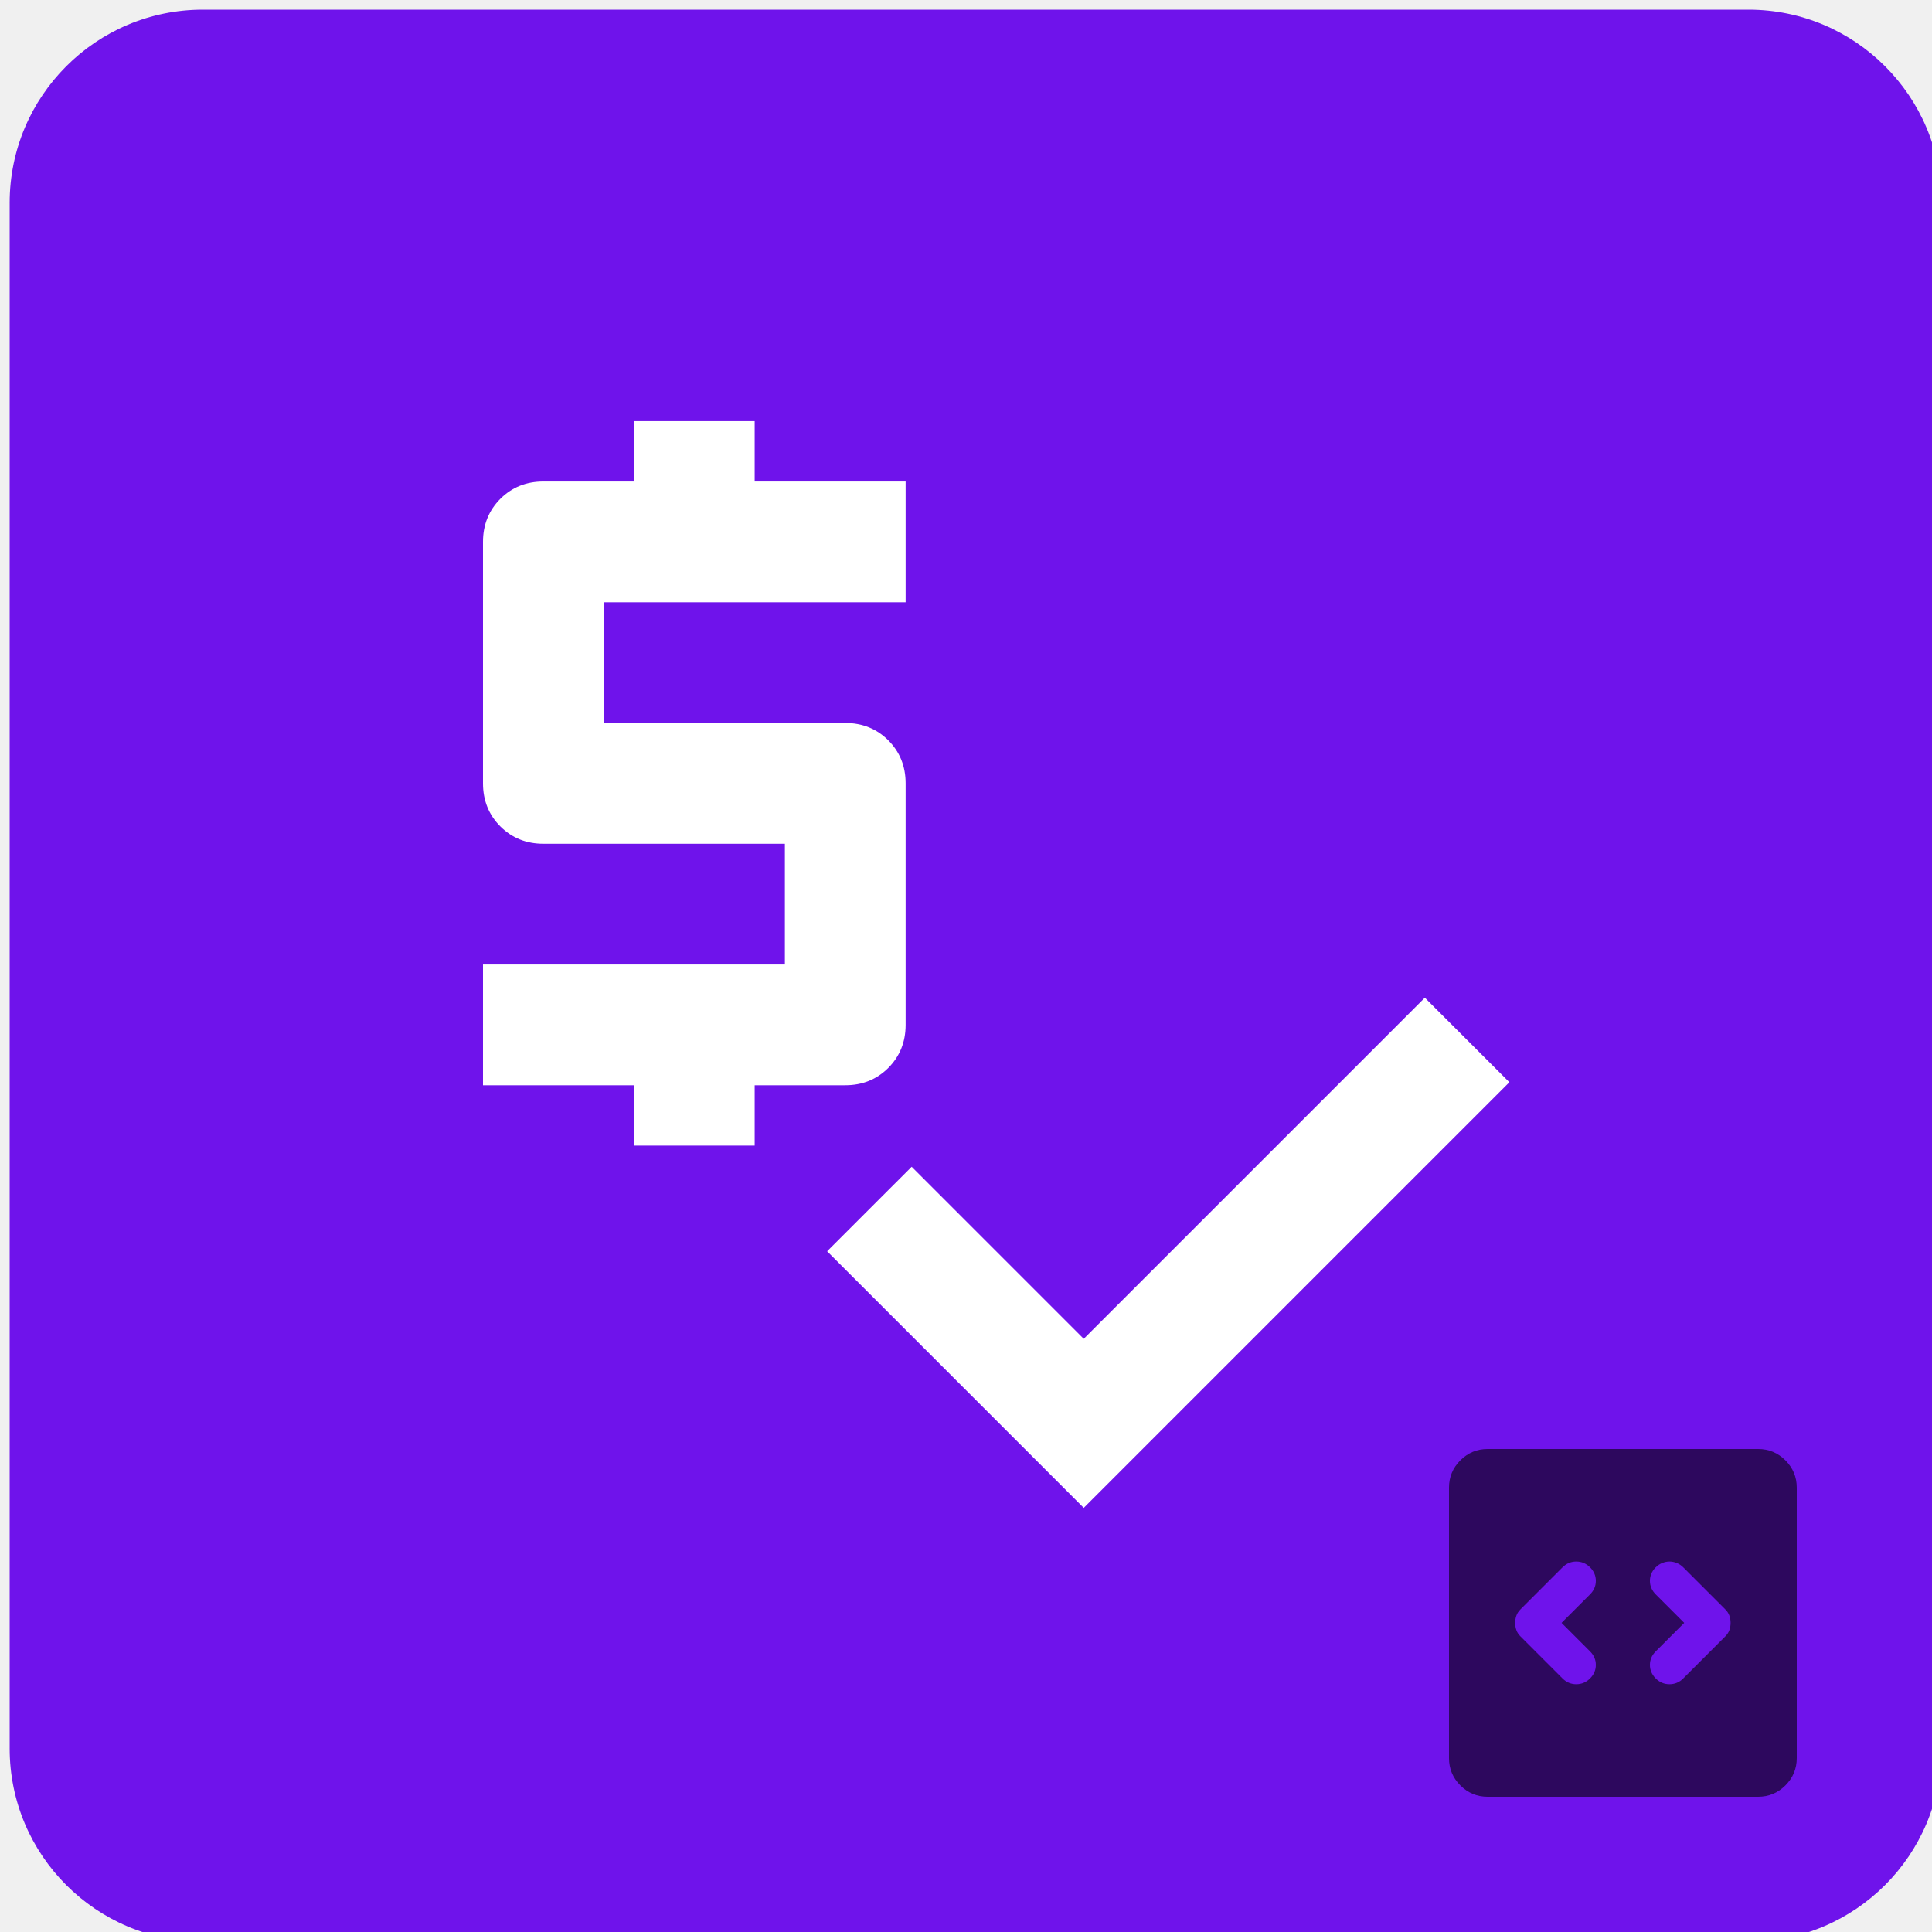
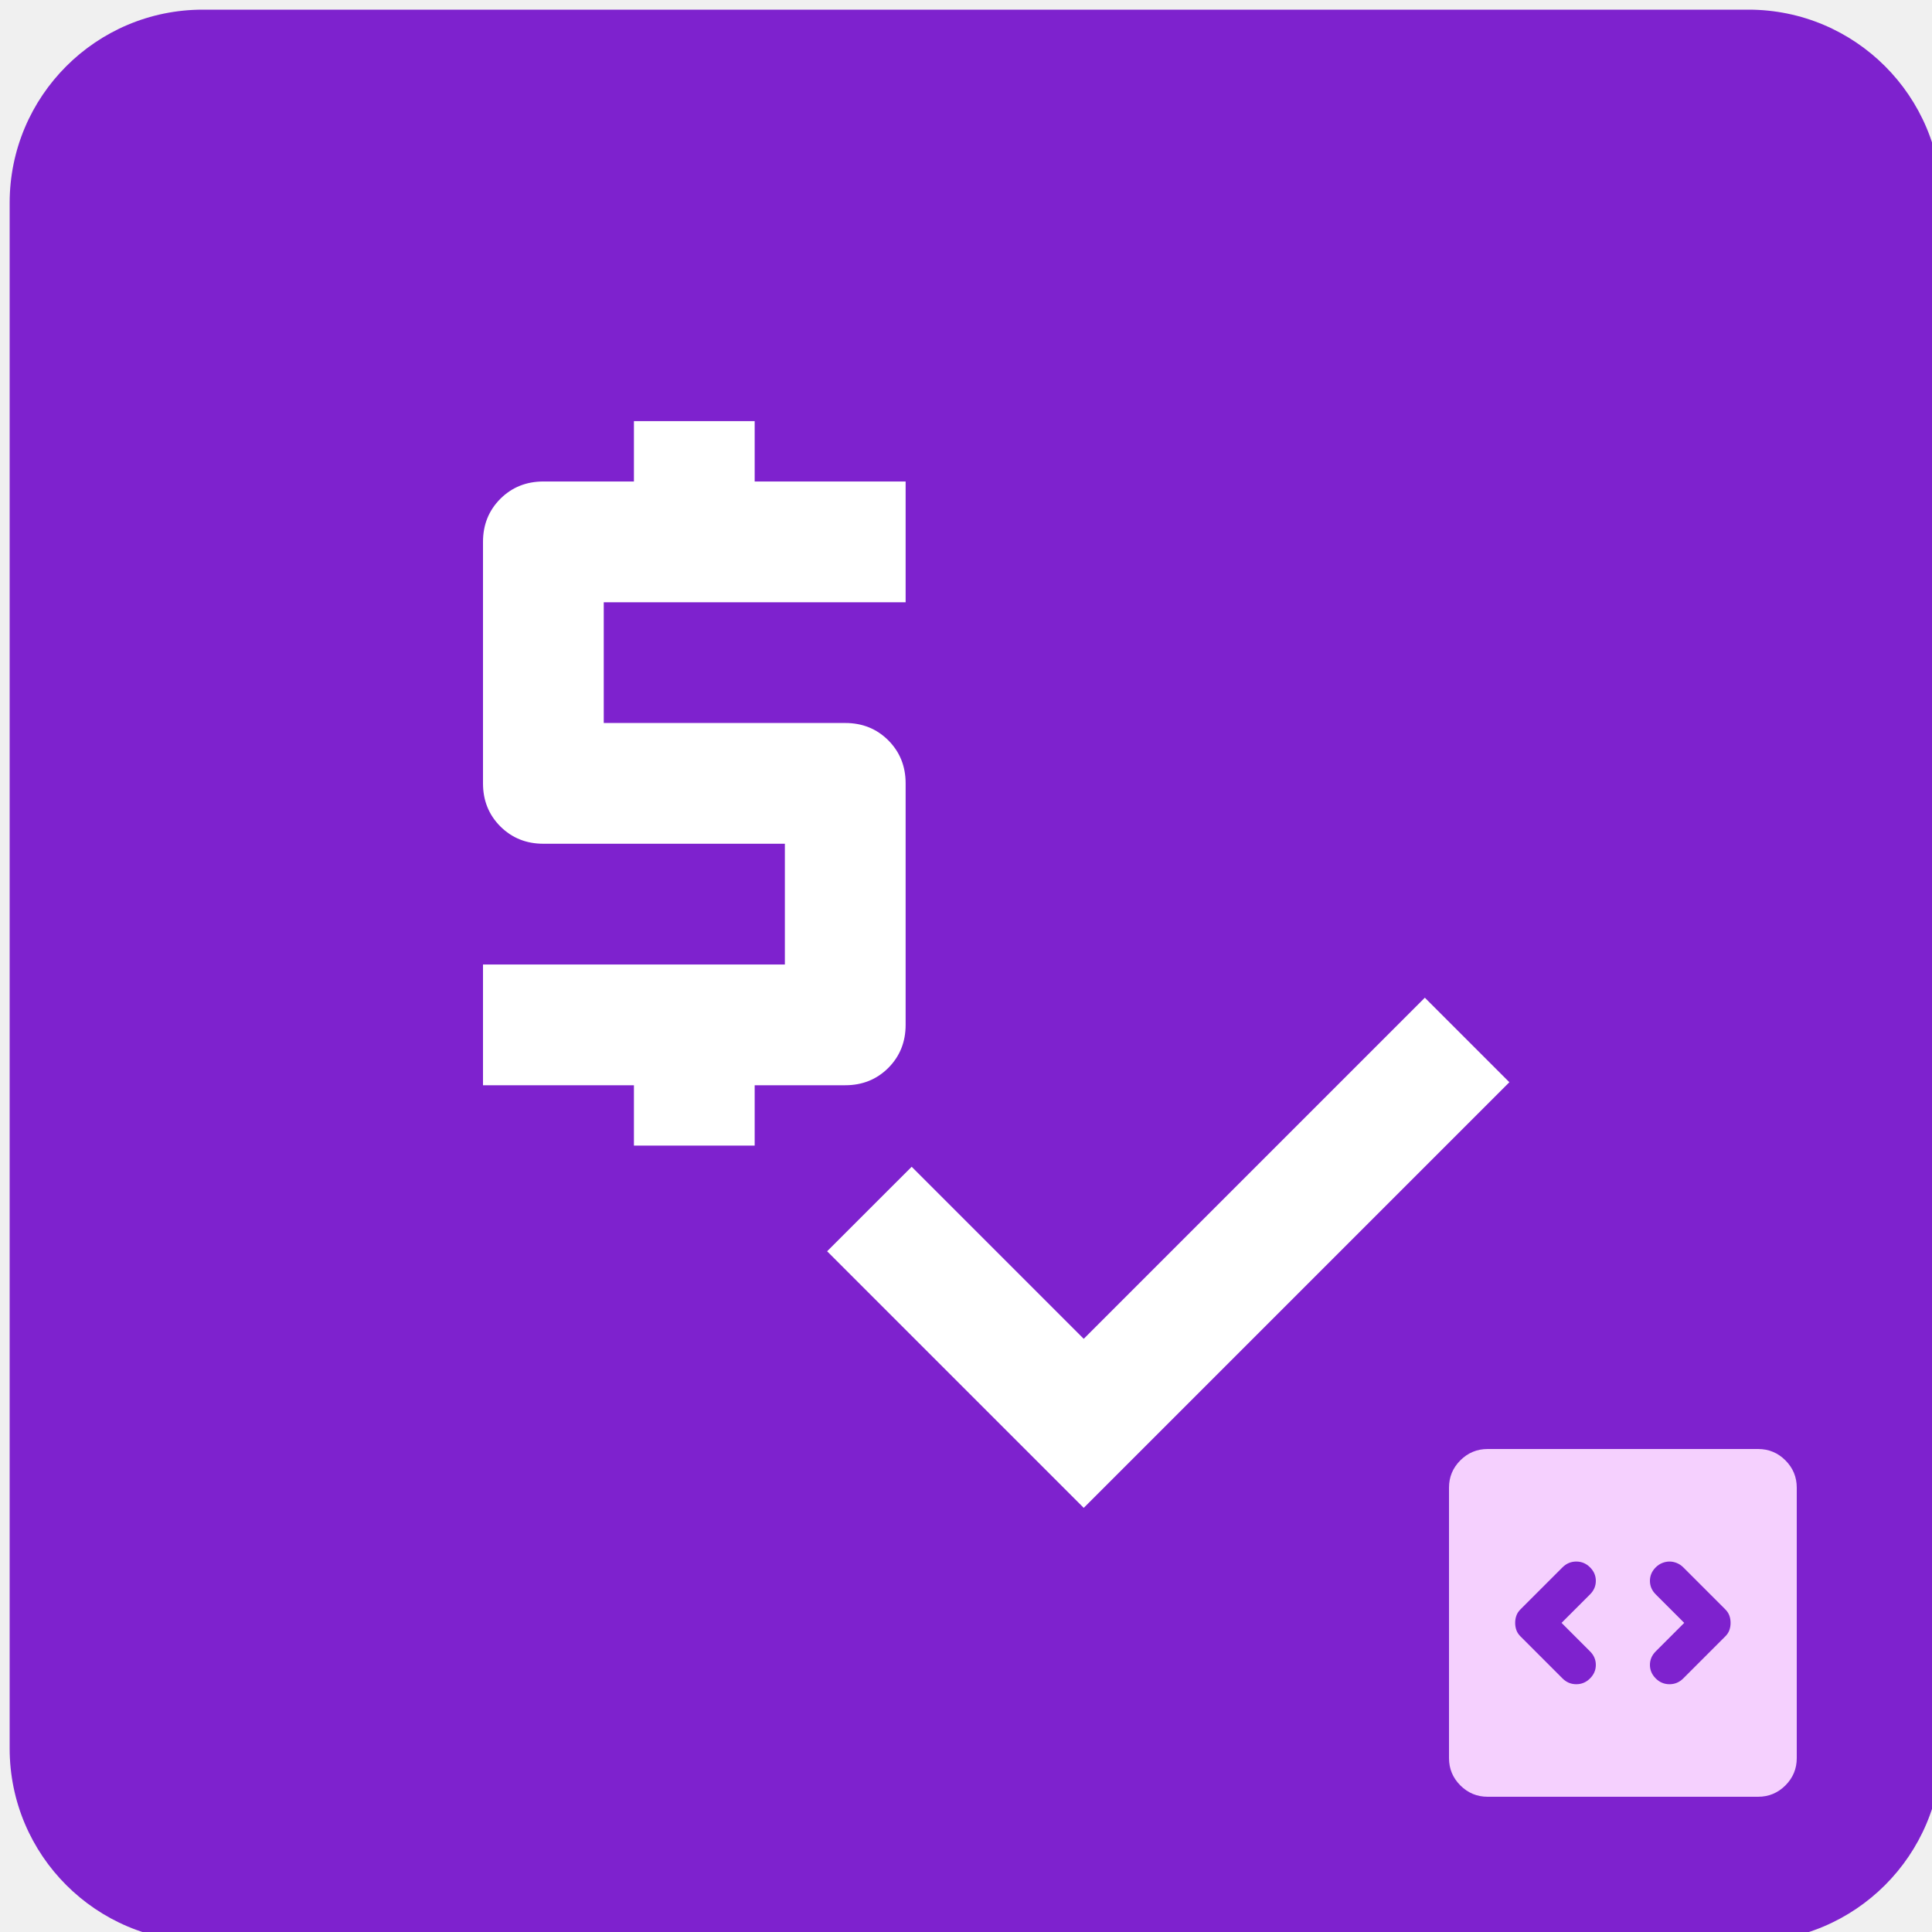
<svg xmlns="http://www.w3.org/2000/svg" width="100" height="100" viewBox="0 0 100 100" fill="none">
-   <g clip-path="url(#clip0_103_7)">
-     <g clip-path="url(#clip1_103_7)">
-       <rect x="0.5" y="0.5" width="100" height="100" rx="10" fill="#6F13EB" />
+   <g clip-path="url(#clip0_205_9)">
+     <g clip-path="url(#clip1_205_9)">
+       <rect x="0.5" y="0.5" width="100" height="100" rx="10" fill="#7E22CE" />
      <path d="M32.812 59.297V56.172H25V49.922H40.625V43.672H28.125C27.24 43.672 26.497 43.373 25.897 42.775C25.299 42.175 25 41.432 25 40.547V28.047C25 27.162 25.299 26.419 25.897 25.819C26.497 25.221 27.24 24.922 28.125 24.922H32.812V21.797H39.062V24.922H46.875V31.172H31.25V37.422H43.75C44.635 37.422 45.378 37.721 45.978 38.319C46.576 38.919 46.875 39.661 46.875 40.547V53.047C46.875 53.932 46.576 54.675 45.978 55.275C45.378 55.873 44.635 56.172 43.75 56.172H39.062V59.297H32.812ZM56.094 78.047L42.812 64.766L47.188 60.391L56.094 69.297L73.75 51.641L78.125 56.016L56.094 78.047Z" fill="white" />
    </g>
-     <path d="M80.825 84L82.3 82.525C82.5 82.325 82.6 82.092 82.6 81.825C82.6 81.558 82.5 81.325 82.3 81.125C82.1 80.925 81.863 80.825 81.588 80.825C81.313 80.825 81.075 80.925 80.875 81.125L78.7 83.3C78.6 83.4 78.529 83.508 78.488 83.625C78.446 83.742 78.425 83.867 78.425 84C78.425 84.133 78.446 84.258 78.488 84.375C78.529 84.492 78.6 84.6 78.7 84.7L80.875 86.875C81.075 87.075 81.313 87.175 81.588 87.175C81.863 87.175 82.1 87.075 82.3 86.875C82.5 86.675 82.6 86.442 82.6 86.175C82.6 85.908 82.5 85.675 82.3 85.475L80.825 84ZM87.175 84L85.7 85.475C85.5 85.675 85.4 85.908 85.4 86.175C85.4 86.442 85.5 86.675 85.7 86.875C85.9 87.075 86.138 87.175 86.413 87.175C86.688 87.175 86.925 87.075 87.125 86.875L89.3 84.7C89.4 84.6 89.471 84.492 89.512 84.375C89.554 84.258 89.575 84.133 89.575 84C89.575 83.867 89.554 83.742 89.512 83.625C89.471 83.508 89.4 83.4 89.3 83.3L87.125 81.125C87.025 81.025 86.913 80.95 86.788 80.9C86.663 80.85 86.538 80.825 86.413 80.825C86.288 80.825 86.163 80.85 86.038 80.9C85.913 80.95 85.8 81.025 85.7 81.125C85.5 81.325 85.4 81.558 85.4 81.825C85.4 82.092 85.5 82.325 85.7 82.525L87.175 84ZM77 93C76.45 93 75.979 92.804 75.587 92.413C75.196 92.021 75 91.55 75 91V77C75 76.45 75.196 75.979 75.587 75.587C75.979 75.196 76.45 75 77 75H91C91.55 75 92.021 75.196 92.413 75.587C92.804 75.979 93 76.45 93 77V91C93 91.55 92.804 92.021 92.413 92.413C92.021 92.804 91.55 93 91 93H77Z" fill="#2D085E" />
+     <path d="M80.825 84L82.3 82.525C82.5 82.325 82.6 82.092 82.6 81.825C82.6 81.558 82.5 81.325 82.3 81.125C82.1 80.925 81.863 80.825 81.588 80.825C81.313 80.825 81.075 80.925 80.875 81.125L78.7 83.3C78.6 83.4 78.529 83.508 78.488 83.625C78.446 83.742 78.425 83.867 78.425 84C78.425 84.133 78.446 84.258 78.488 84.375C78.529 84.492 78.6 84.6 78.7 84.7L80.875 86.875C81.075 87.075 81.313 87.175 81.588 87.175C81.863 87.175 82.1 87.075 82.3 86.875C82.5 86.675 82.6 86.442 82.6 86.175C82.6 85.908 82.5 85.675 82.3 85.475L80.825 84ZM87.175 84L85.7 85.475C85.5 85.675 85.4 85.908 85.4 86.175C85.4 86.442 85.5 86.675 85.7 86.875C85.9 87.075 86.138 87.175 86.413 87.175C86.688 87.175 86.925 87.075 87.125 86.875L89.3 84.7C89.4 84.6 89.471 84.492 89.512 84.375C89.554 84.258 89.575 84.133 89.575 84C89.575 83.867 89.554 83.742 89.512 83.625C89.471 83.508 89.4 83.4 89.3 83.3L87.125 81.125C87.025 81.025 86.913 80.95 86.788 80.9C86.663 80.85 86.538 80.825 86.413 80.825C86.288 80.825 86.163 80.85 86.038 80.9C85.913 80.95 85.8 81.025 85.7 81.125C85.5 81.325 85.4 81.558 85.4 81.825C85.4 82.092 85.5 82.325 85.7 82.525L87.175 84ZM77 93C76.45 93 75.979 92.804 75.587 92.413C75.196 92.021 75 91.55 75 91V77C75 76.45 75.196 75.979 75.587 75.587C75.979 75.196 76.45 75 77 75H91C91.55 75 92.021 75.196 92.413 75.587C92.804 75.979 93 76.45 93 77V91C93 91.55 92.804 92.021 92.413 92.413C92.021 92.804 91.55 93 91 93H77Z" fill="#F5D0FE" />
  </g>
  <defs>
-     <clipPath id="clip0_103_7">
+     <clipPath id="clip0_205_9">
      <rect width="100" height="100" fill="white" />
    </clipPath>
-     <clipPath id="clip1_103_7">
+     <clipPath id="clip1_205_9">
      <rect width="100" height="100" fill="white" />
    </clipPath>
  </defs>
</svg>
